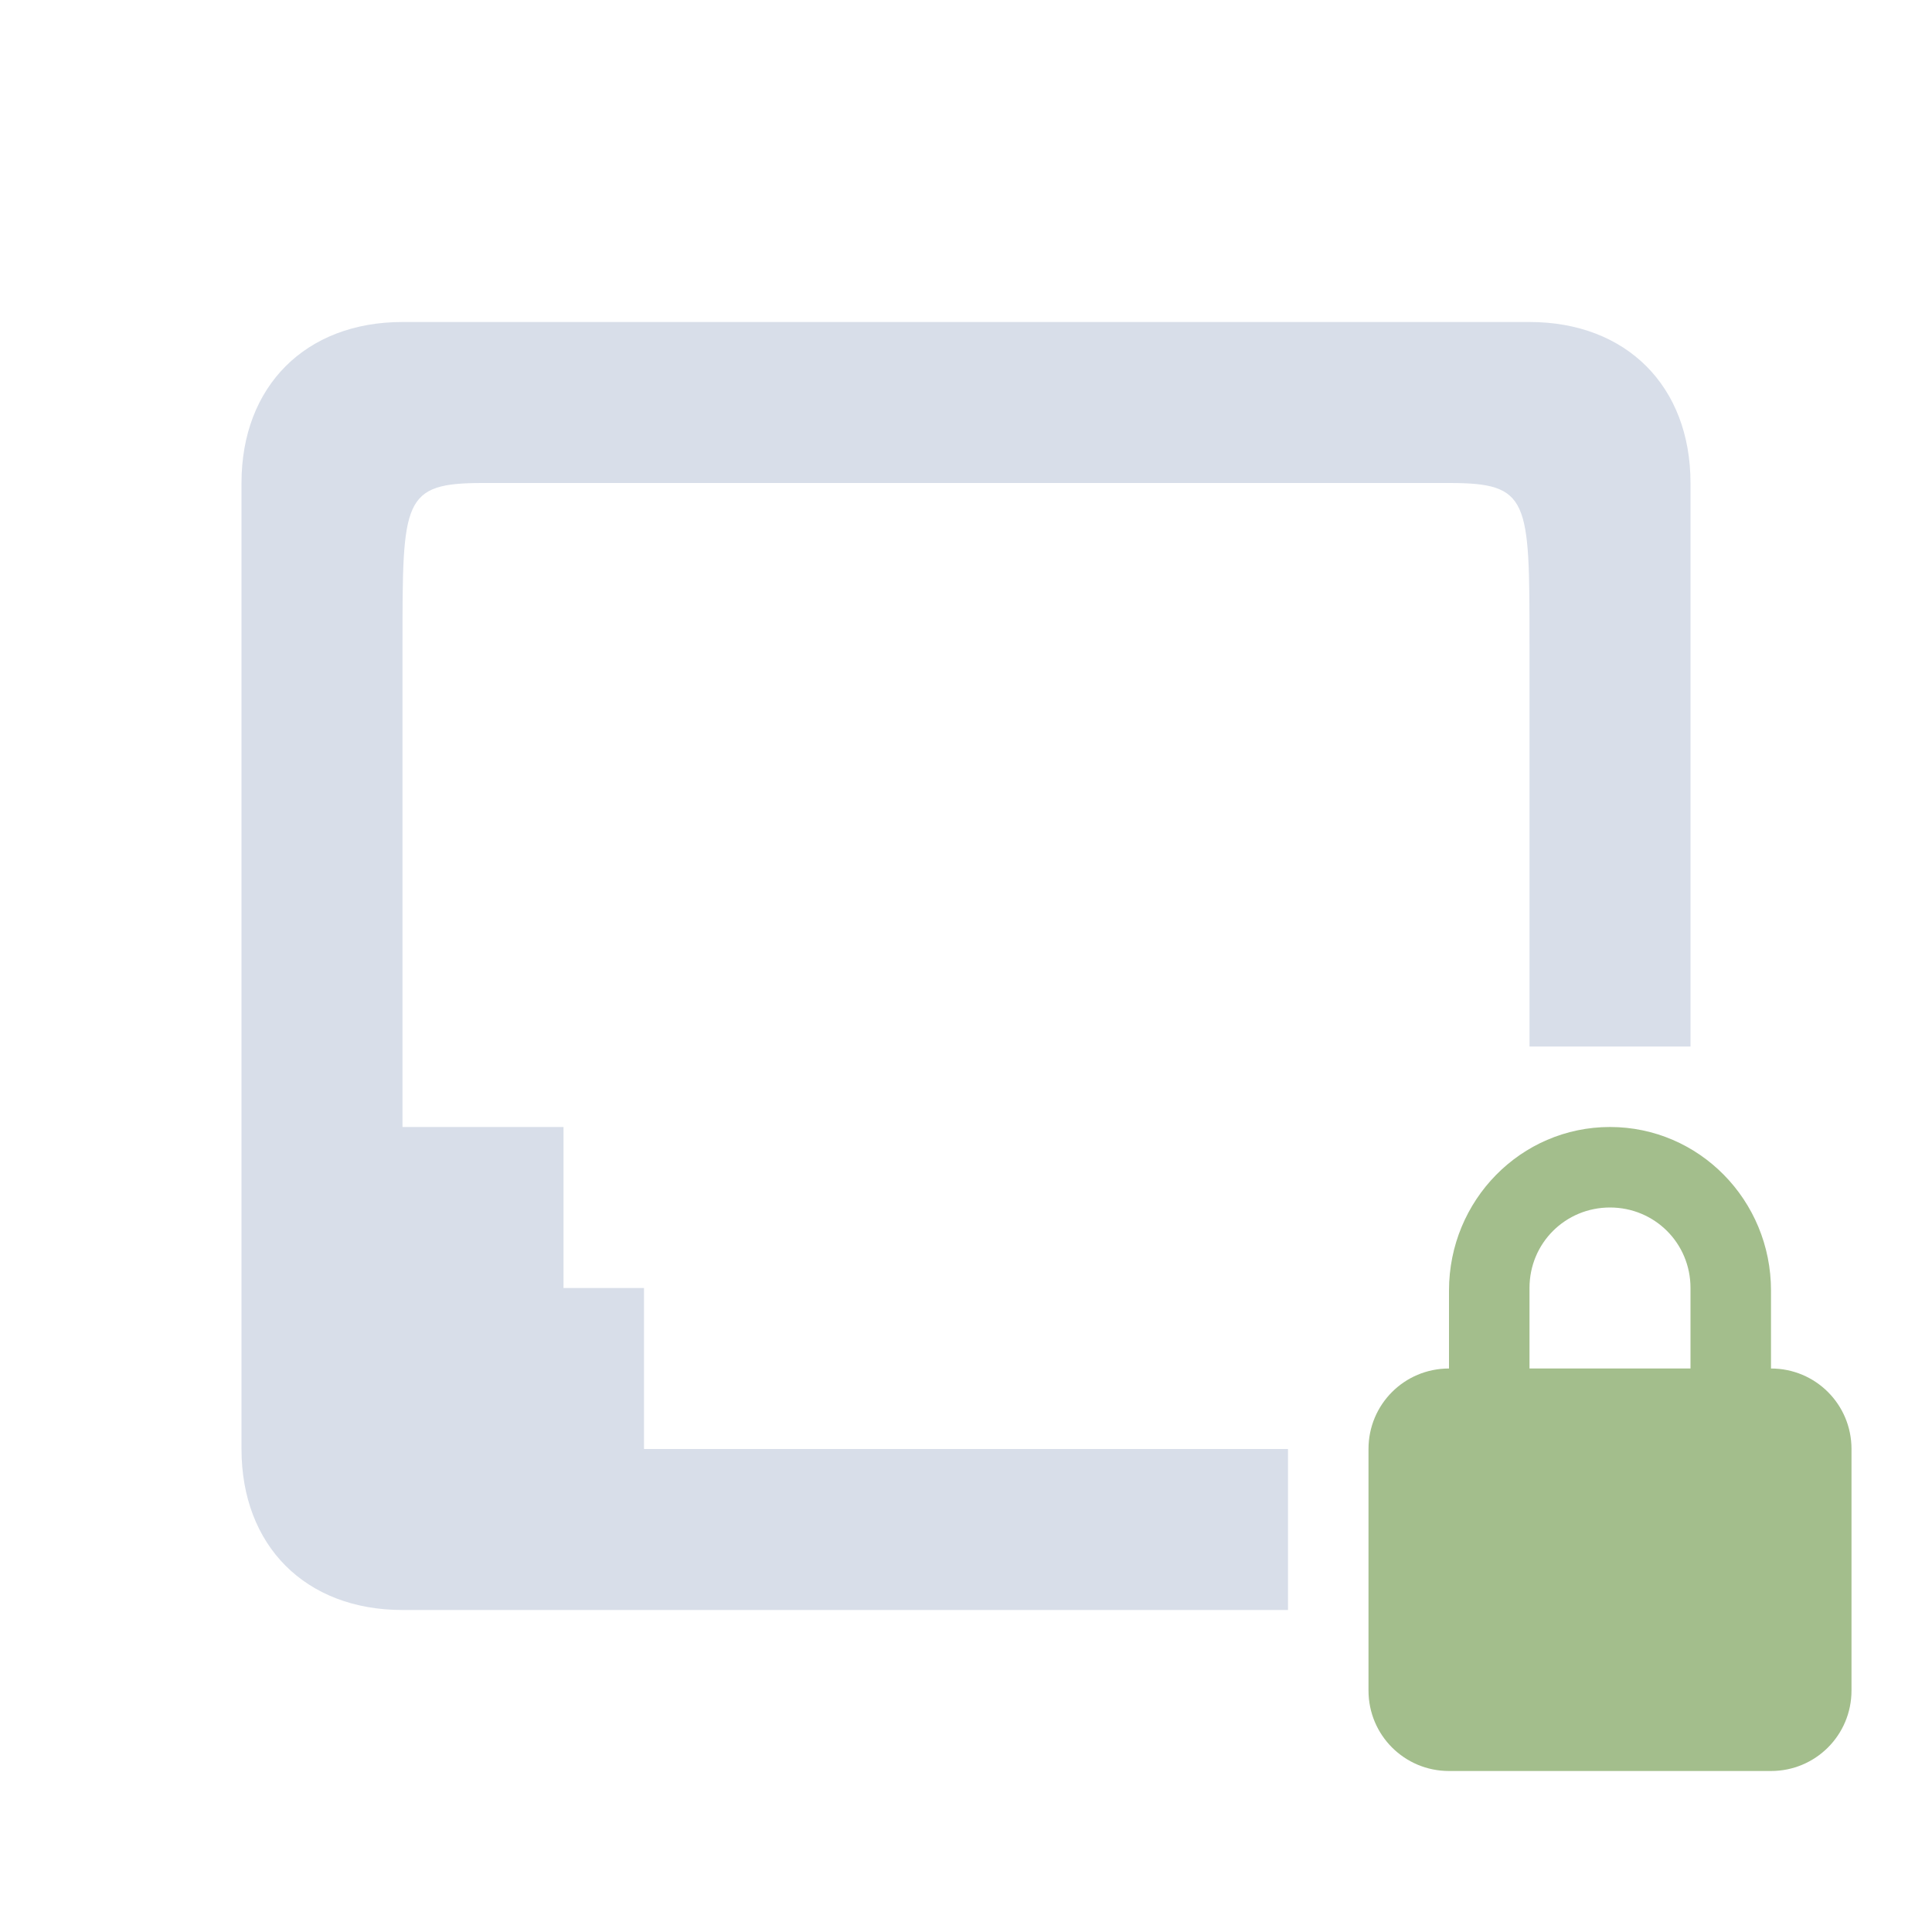
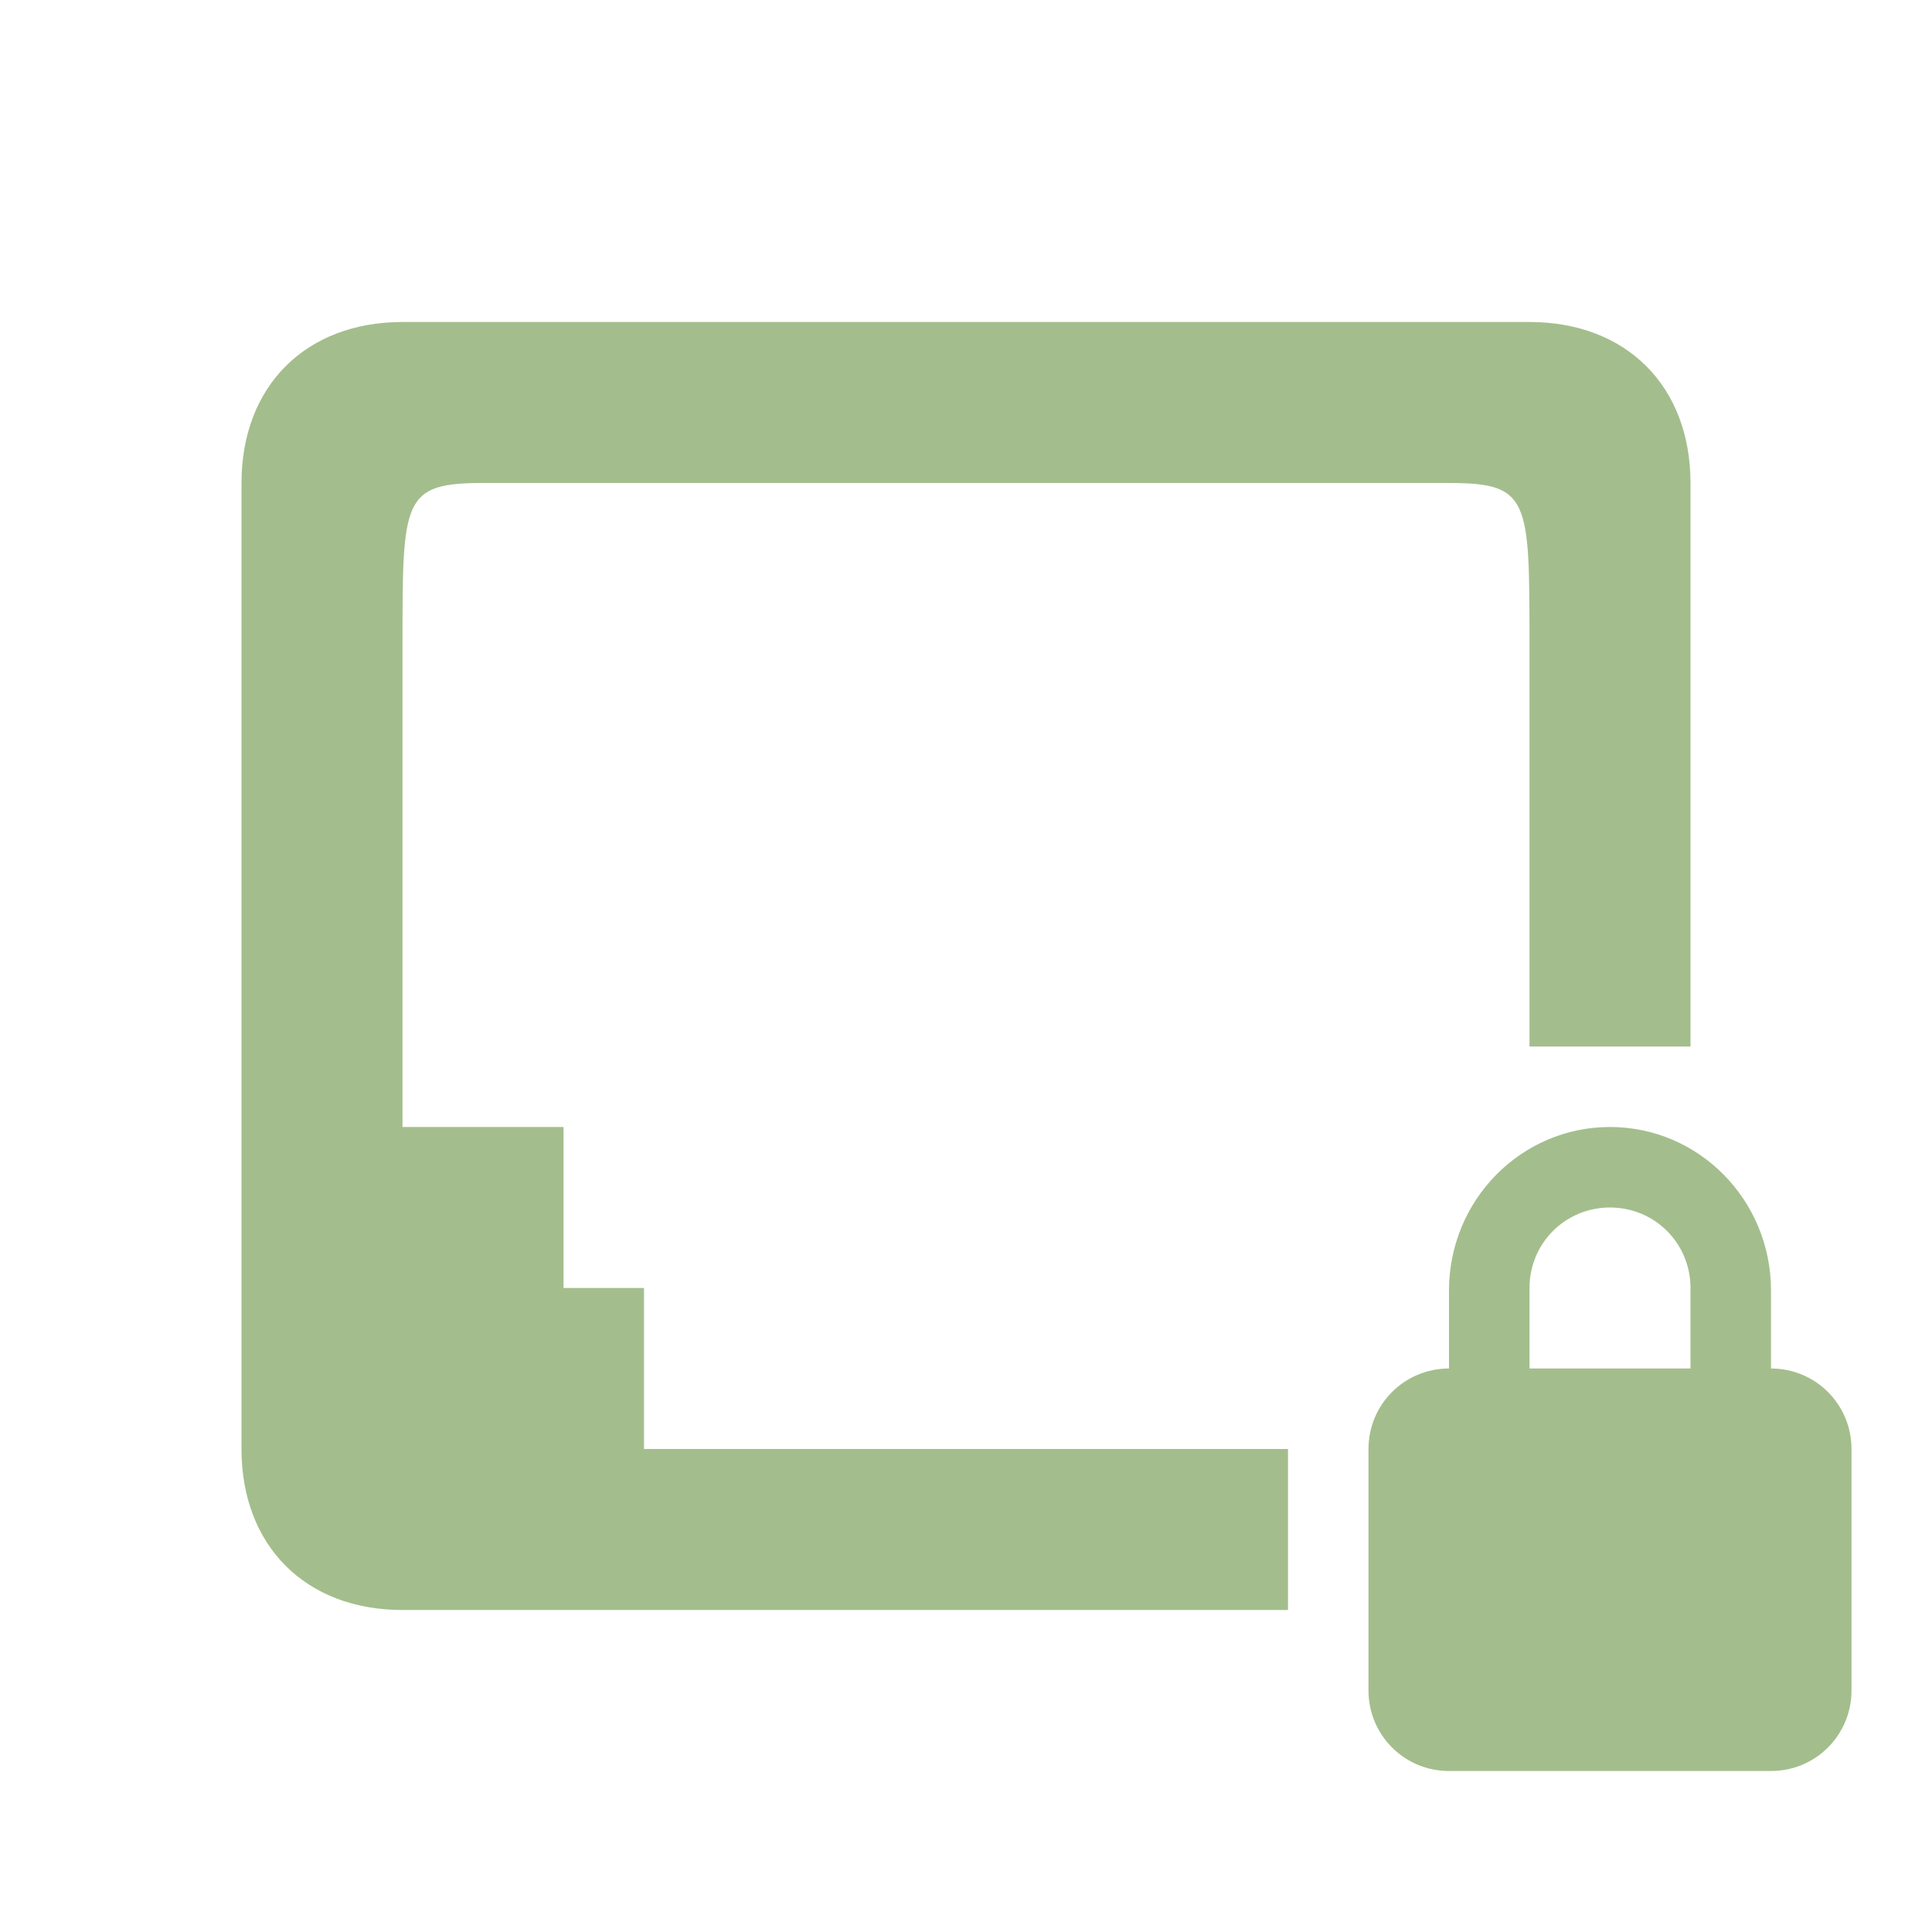
<svg xmlns="http://www.w3.org/2000/svg" viewBox="0 0 24 24" version="1.1" id="svg2">
  <defs id="defs2" />
-   <path d="m5 4c-1.203 0-2 0.797-2 2v12c0 1.202 0.795 2 2 2h11v-2h-8v-2h-1v-2h-2v-6c0-1.797 0-2 1-2h12c1 0 1 0.2 1 2v5h2v-7c0-1.203-0.797-2-2-2z" color="#bebebe" fill="#d8dee9" id="path1" />
+   <path d="m5 4c-1.203 0-2 0.797-2 2v12c0 1.202 0.795 2 2 2h11v-2h-8v-2h-1v-2h-2v-6c0-1.797 0-2 1-2h12c1 0 1 0.2 1 2v5h2v-7c0-1.203-0.797-2-2-2z" color="#bebebe" fill="#d8dee9" id="path1" style="fill:#a3be8c;fill-opacity:1" />
  <path d="m20 14c-1.108 0-2 0.911-2 2.031v0.969c-0.554 0-1 0.446-1 1v3c0 0.554 0.446 1 1 1h4c0.554 0 1-0.446 1-1v-3c0-0.554-0.446-1-1-1v-0.969c0-1.12-0.892-2.031-2-2.031zm0 1c0.554 0 1 0.442 1 1v1h-2v-1c0-0.558 0.446-1 1-1z" fill="#d8dee9" id="path2" style="fill:#a3be8c;fill-opacity:1" />
</svg>
